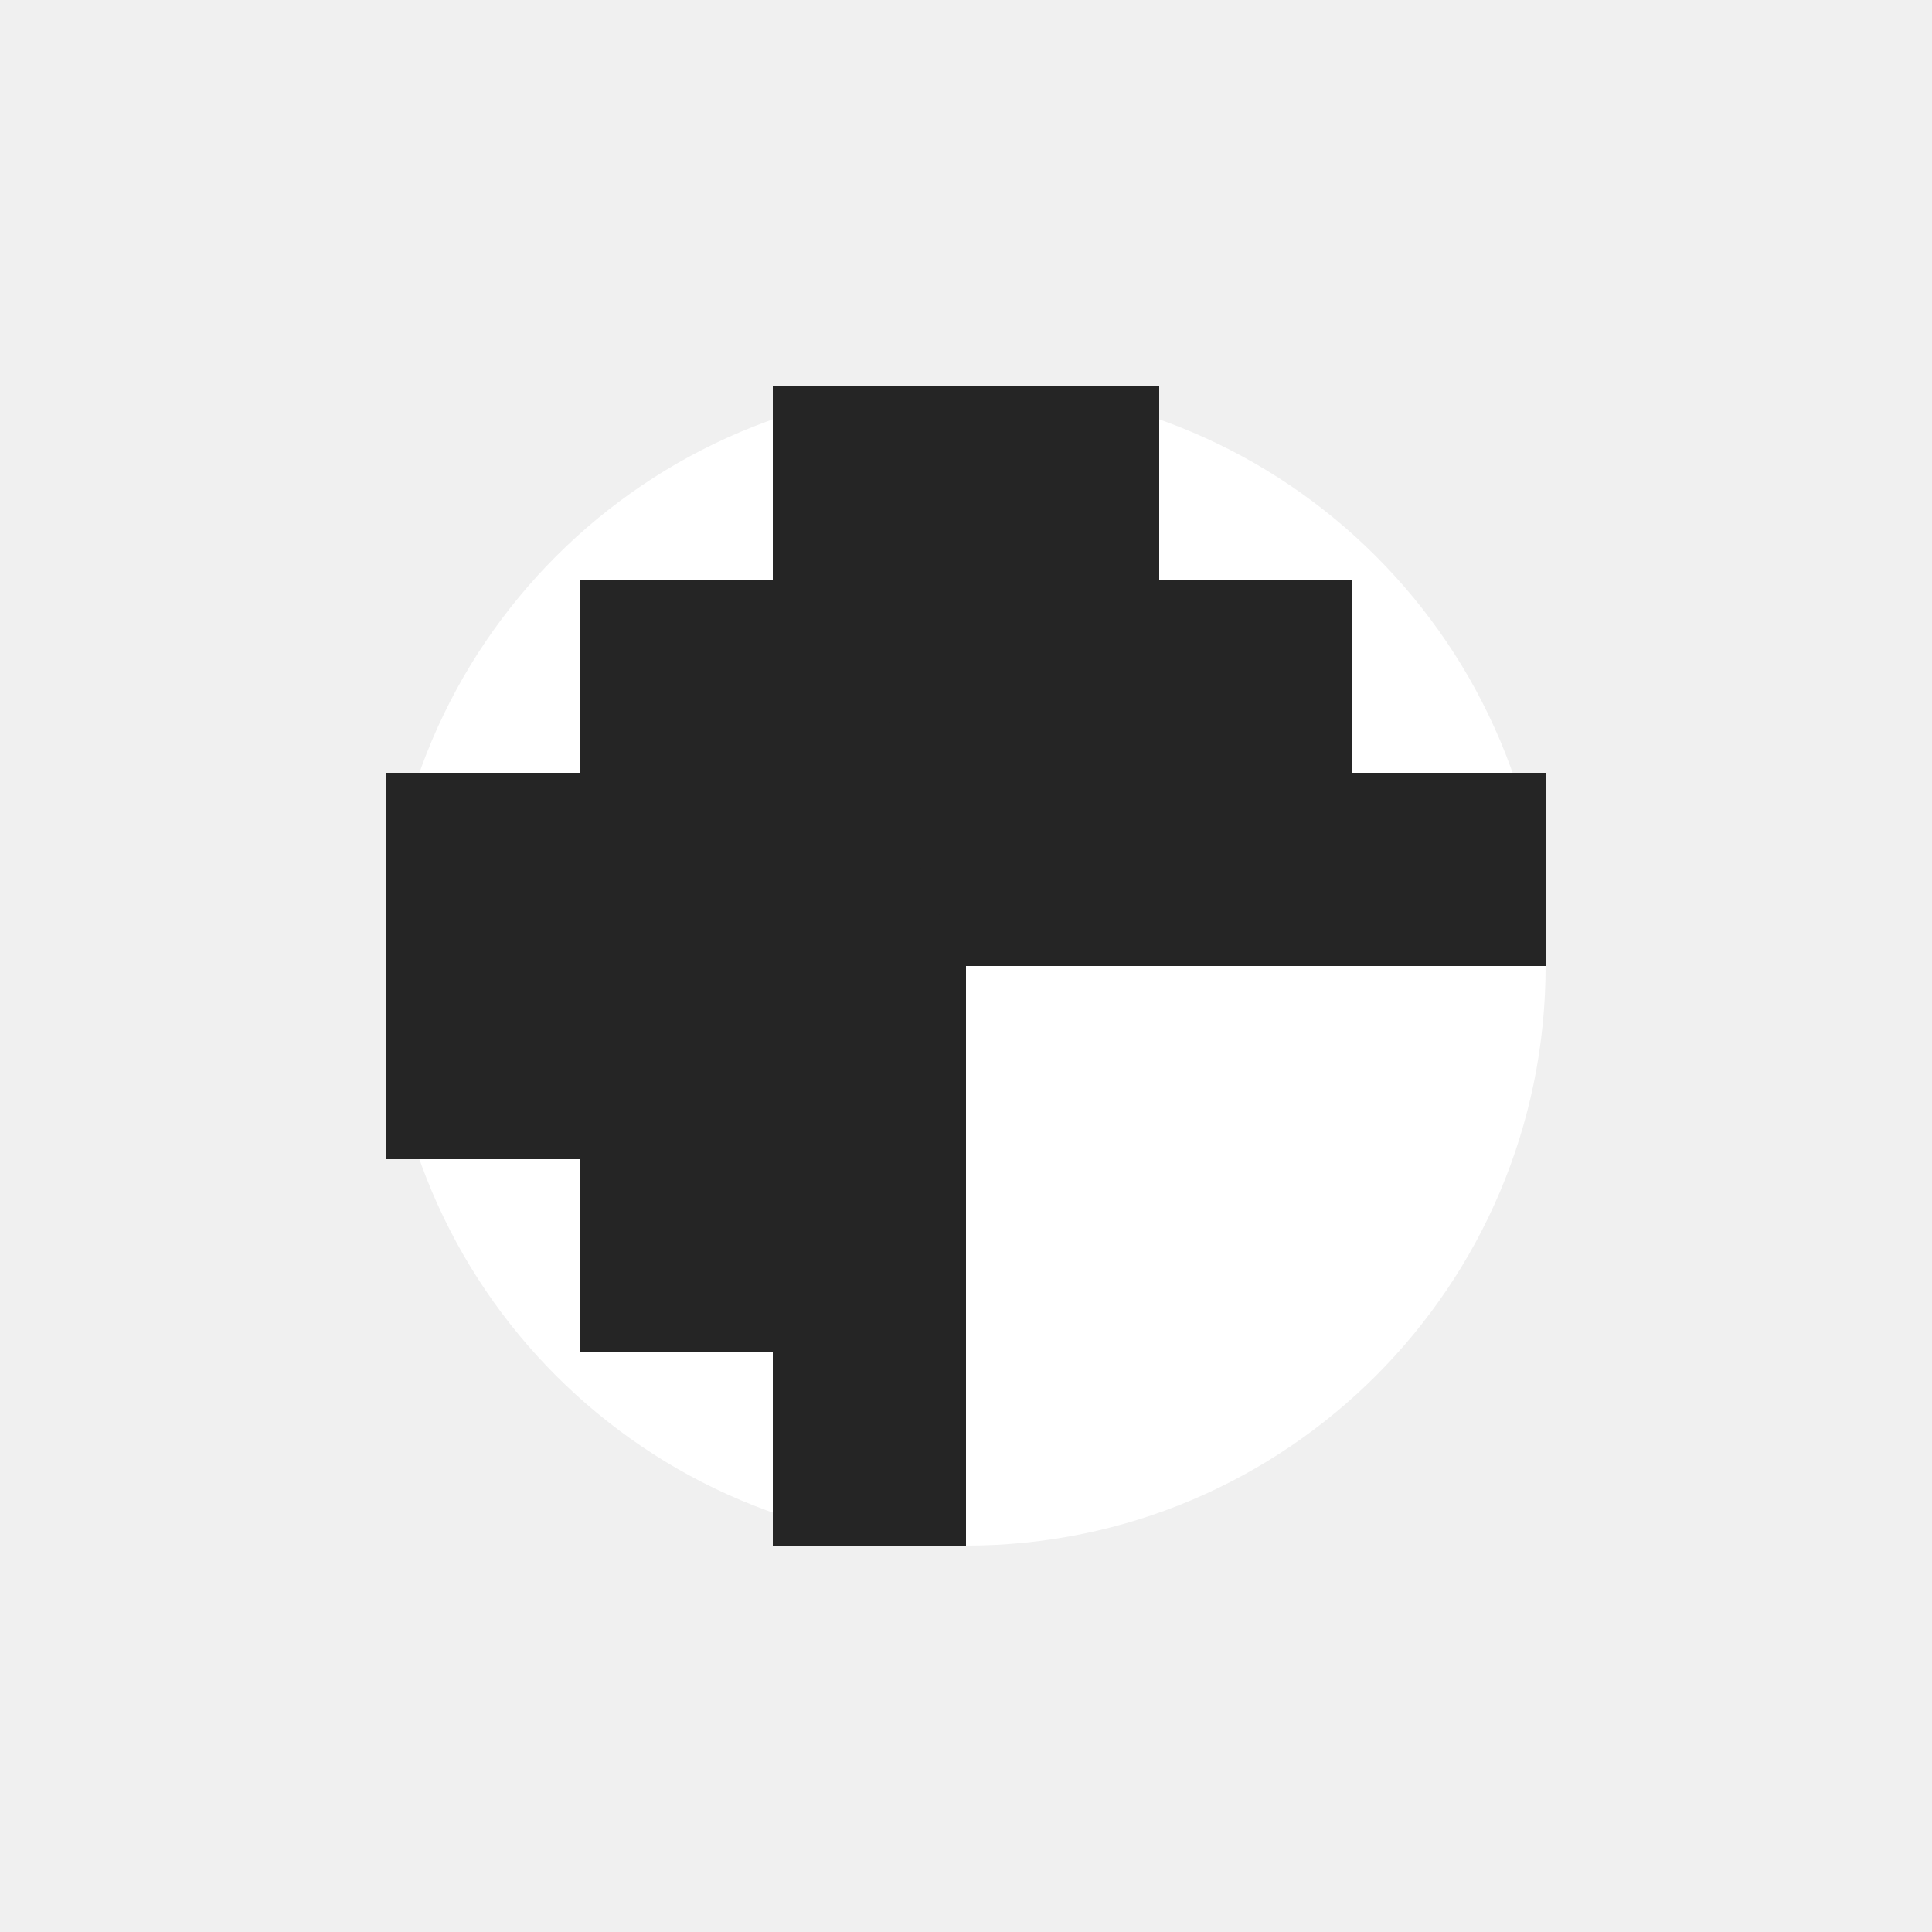
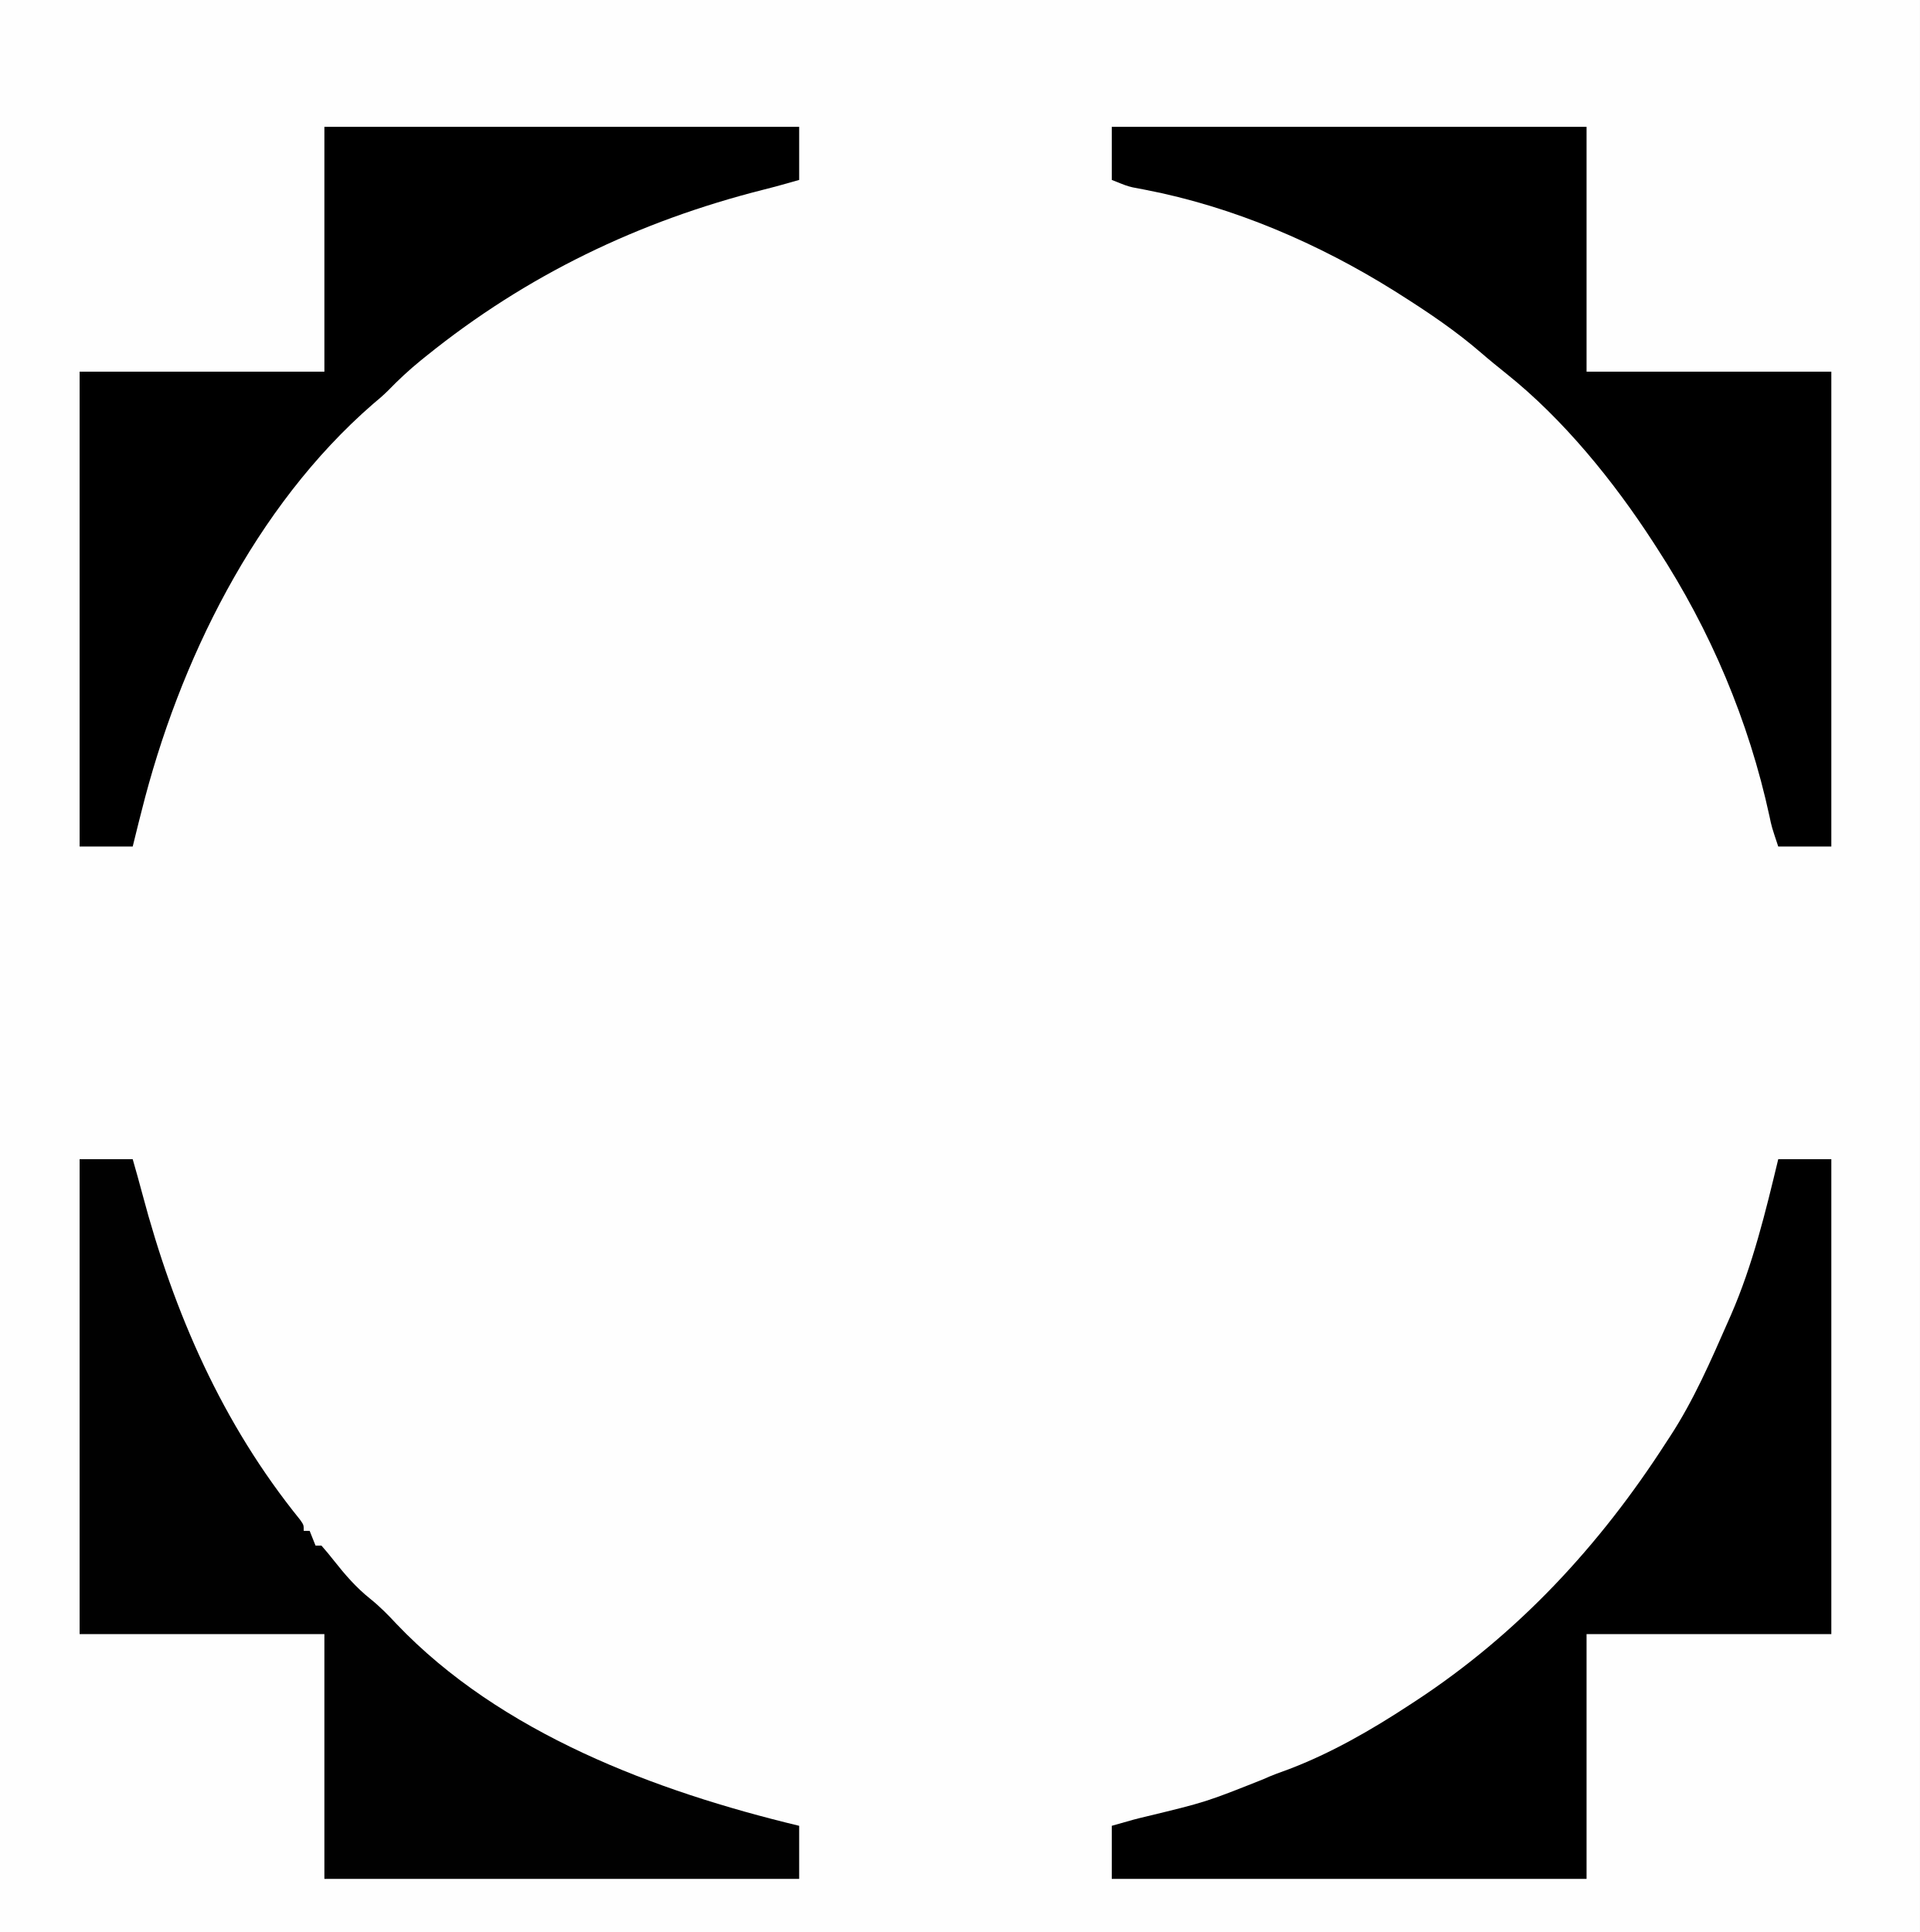
- <svg xmlns="http://www.w3.org/2000/svg" width="40" height="40" viewBox="0 0 40 40" fill="none">
-   <circle cx="20" cy="20" r="12" fill="white" />
-   <path d="M 20 8 L 20 20 A 12 12 0 0 1 8 20 L 8 16 L 12 16 L 12 12 L 16 12 L 16 8 Z" fill="#252525" />
-   <path d="M 20 32 L 20 20 A 12 12 0 0 0 8 20 L 8 24 L 12 24 L 12 28 L 16 28 L 16 32 Z" fill="#252525" />
-   <path d="M 8 20 L 20 20 A 12 12 0 0 0 20 8 L 16 8 L 16 12 L 12 12 L 12 16 L 8 16 Z" fill="#252525" />
-   <path d="M 32 20 L 20 20 A 12 12 0 0 1 20 8 L 24 8 L 24 12 L 28 12 L 28 16 L 32 16 Z" fill="#252525" />
+ <svg xmlns="http://www.w3.org/2000/svg" version="1.1" width="651" height="655" viewBox="0 0 651 655">
+   <path d="M0 0 C214.83 0 429.66 0 651 0 C651 216.15 651 432.3 651 655 C436.17 655 221.34 655 0 655 C0 438.85 0 222.7 0 0 Z " fill="#FEFEFE" transform="translate(0,0)" />
+   <path d="M0 0 C5.94 0 11.88 0 18 0 C19.13 3.954 20.251 7.89 21.297 11.863 C32.004 52.157 48.339 89.622 74.75 122.223 C76 124 76 124 76 126 C76.66 126 77.32 126 78 126 C78.99 128.475 78.99 128.475 80 131 C80.66 131 81.32 131 82 131 C83.496 132.679 84.923 134.42 86.312 136.188 C90.029 140.901 93.8 145.24 98.5 149 C101.726 151.58 104.572 154.459 107.379 157.488 C142.784 194.668 195.32 214.298 244 226 C244 231.94 244 237.88 244 244 C190.87 244 137.74 244 83 244 C83 216.61 83 189.22 83 161 C55.61 161 28.22 161 0 161 C0 107.87 0 54.74 0 0 Z " fill="#010101" transform="translate(27,393)" />
+   <path d="M0 0 C53.13 0 106.26 0 161 0 C161 27.39 161 54.78 161 83 C188.39 83 215.78 83 244 83 C244 136.13 244 189.26 244 244 C238.06 244 232.12 244 226 244 C223.768 237.305 223.768 237.305 223.027 233.734 C216.017 201.408 203.033 170.722 185 143 C184.324 141.95 184.324 141.95 183.635 140.879 C170.188 120.145 153.203 99.17 133.812 83.688 C130.924 81.37 128.057 79.05 125.258 76.625 C116.709 69.237 107.536 63.038 98 57 C97.308 56.562 96.616 56.123 95.902 55.671 C70.15 39.552 41.271 27.114 11.381 21.343 C10.622 21.195 9.864 21.047 9.082 20.895 C8.414 20.769 7.746 20.644 7.058 20.515 C5 20 5 20 0 18 C0 12.06 0 6.12 0 0 Z " fill="#000000" transform="translate(377,43)" />
+   <path d="M0 0 C5.94 0 11.88 0 18 0 C18 53.13 18 106.26 18 161 C-9.39 161 -36.78 161 -65 161 C-65 188.39 -65 215.78 -65 244 C-118.13 244 -171.26 244 -226 244 C-226 238.06 -226 232.12 -226 226 C-218.173 223.764 -218.173 223.764 -214.504 222.887 C-194.116 217.959 -194.116 217.959 -174.668 210.227 C-171.864 208.937 -169.032 207.91 -166.125 206.875 C-151.689 201.414 -137.877 193.457 -125 185 C-124.399 184.609 -123.799 184.218 -123.18 183.815 C-88.234 160.943 -60.492 130.957 -38 96 C-37.571 95.346 -37.142 94.692 -36.7 94.018 C-28.684 81.767 -22.883 68.37 -17 55 C-16.663 54.236 -16.326 53.472 -15.979 52.685 C-8.636 35.813 -4.289 17.838 0 0 Z " fill="#000000" transform="translate(603,393)" />
+   <path d="M0 0 C53.13 0 106.26 0 161 0 C161 5.94 161 11.88 161 18 C156.967 19.152 152.979 20.283 148.918 21.297 C106.614 31.982 68.569 50.28 34.562 77.688 C33.587 78.471 33.587 78.471 32.592 79.271 C28.705 82.448 25.105 85.791 21.613 89.398 C19.961 91.038 18.234 92.52 16.438 94 C-23.573 128.758 -49.339 181.421 -62 232 C-62.343 233.346 -62.687 234.693 -63.031 236.039 C-63.702 238.689 -64.354 241.344 -65 244 C-70.94 244 -76.88 244 -83 244 C-83 190.87 -83 137.74 -83 83 C-55.61 83 -28.22 83 0 83 C0 55.61 0 28.22 0 0 Z " fill="#000000" transform="translate(110,43)" />
</svg>
